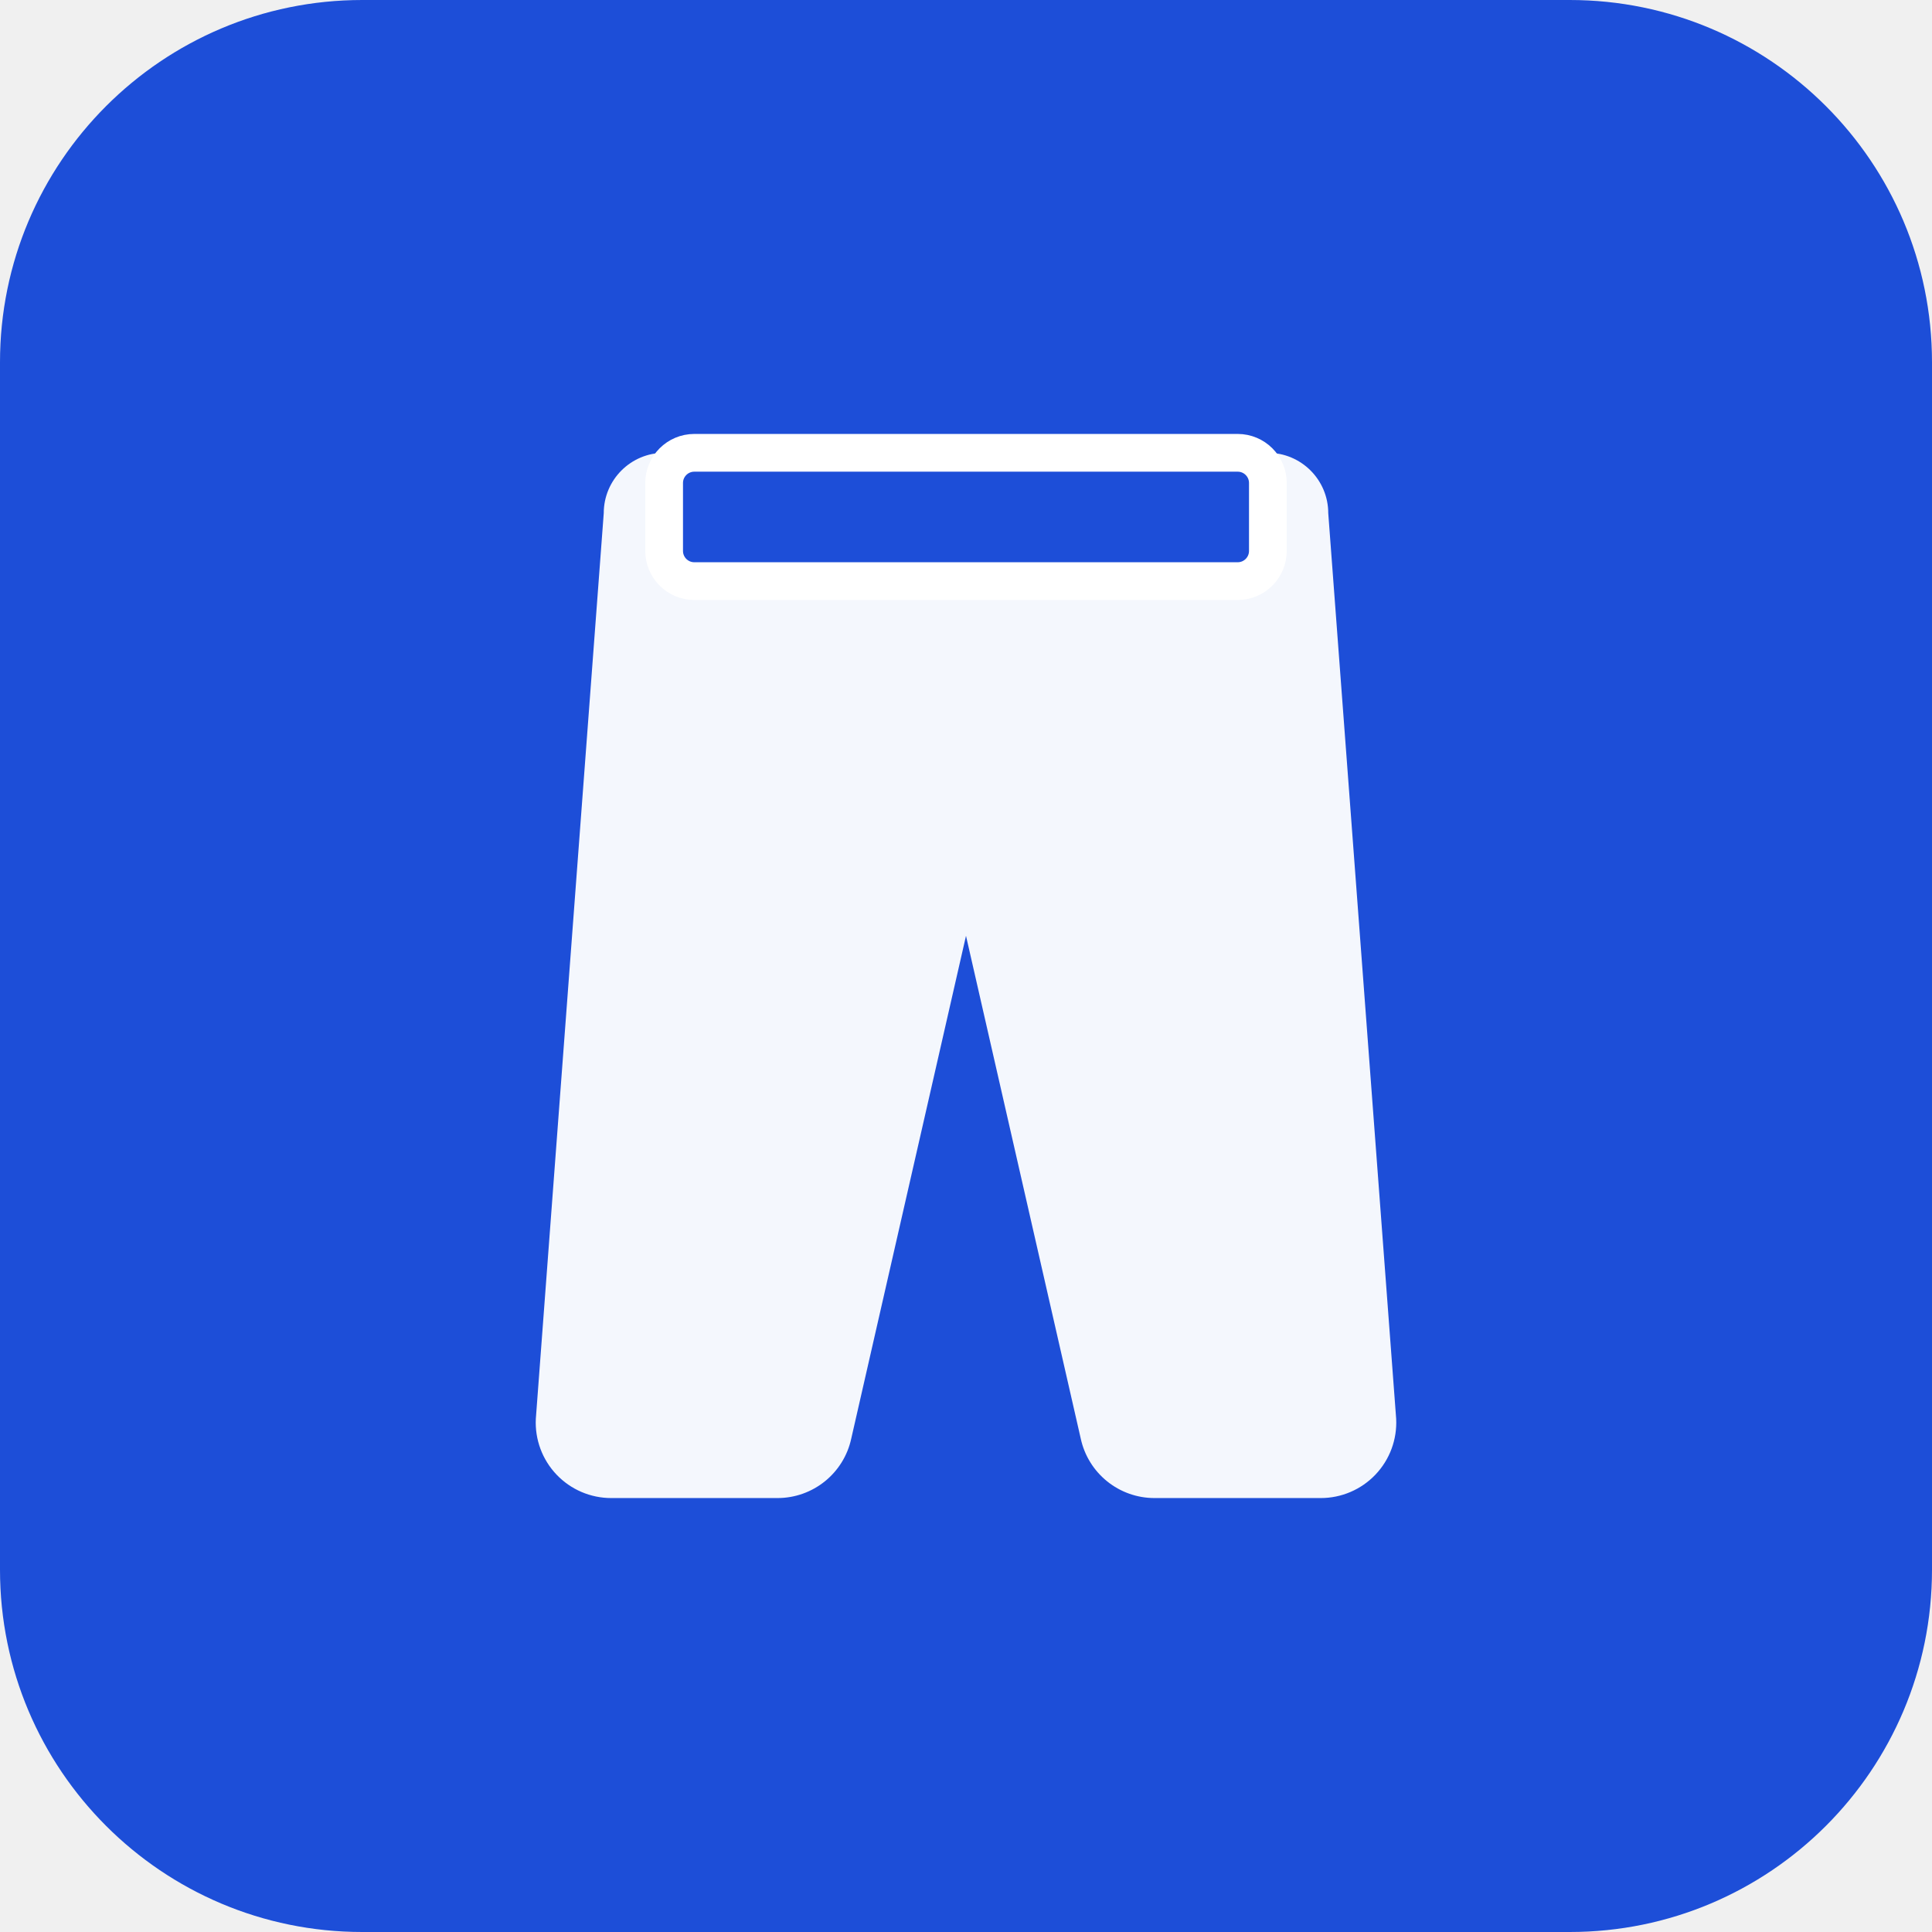
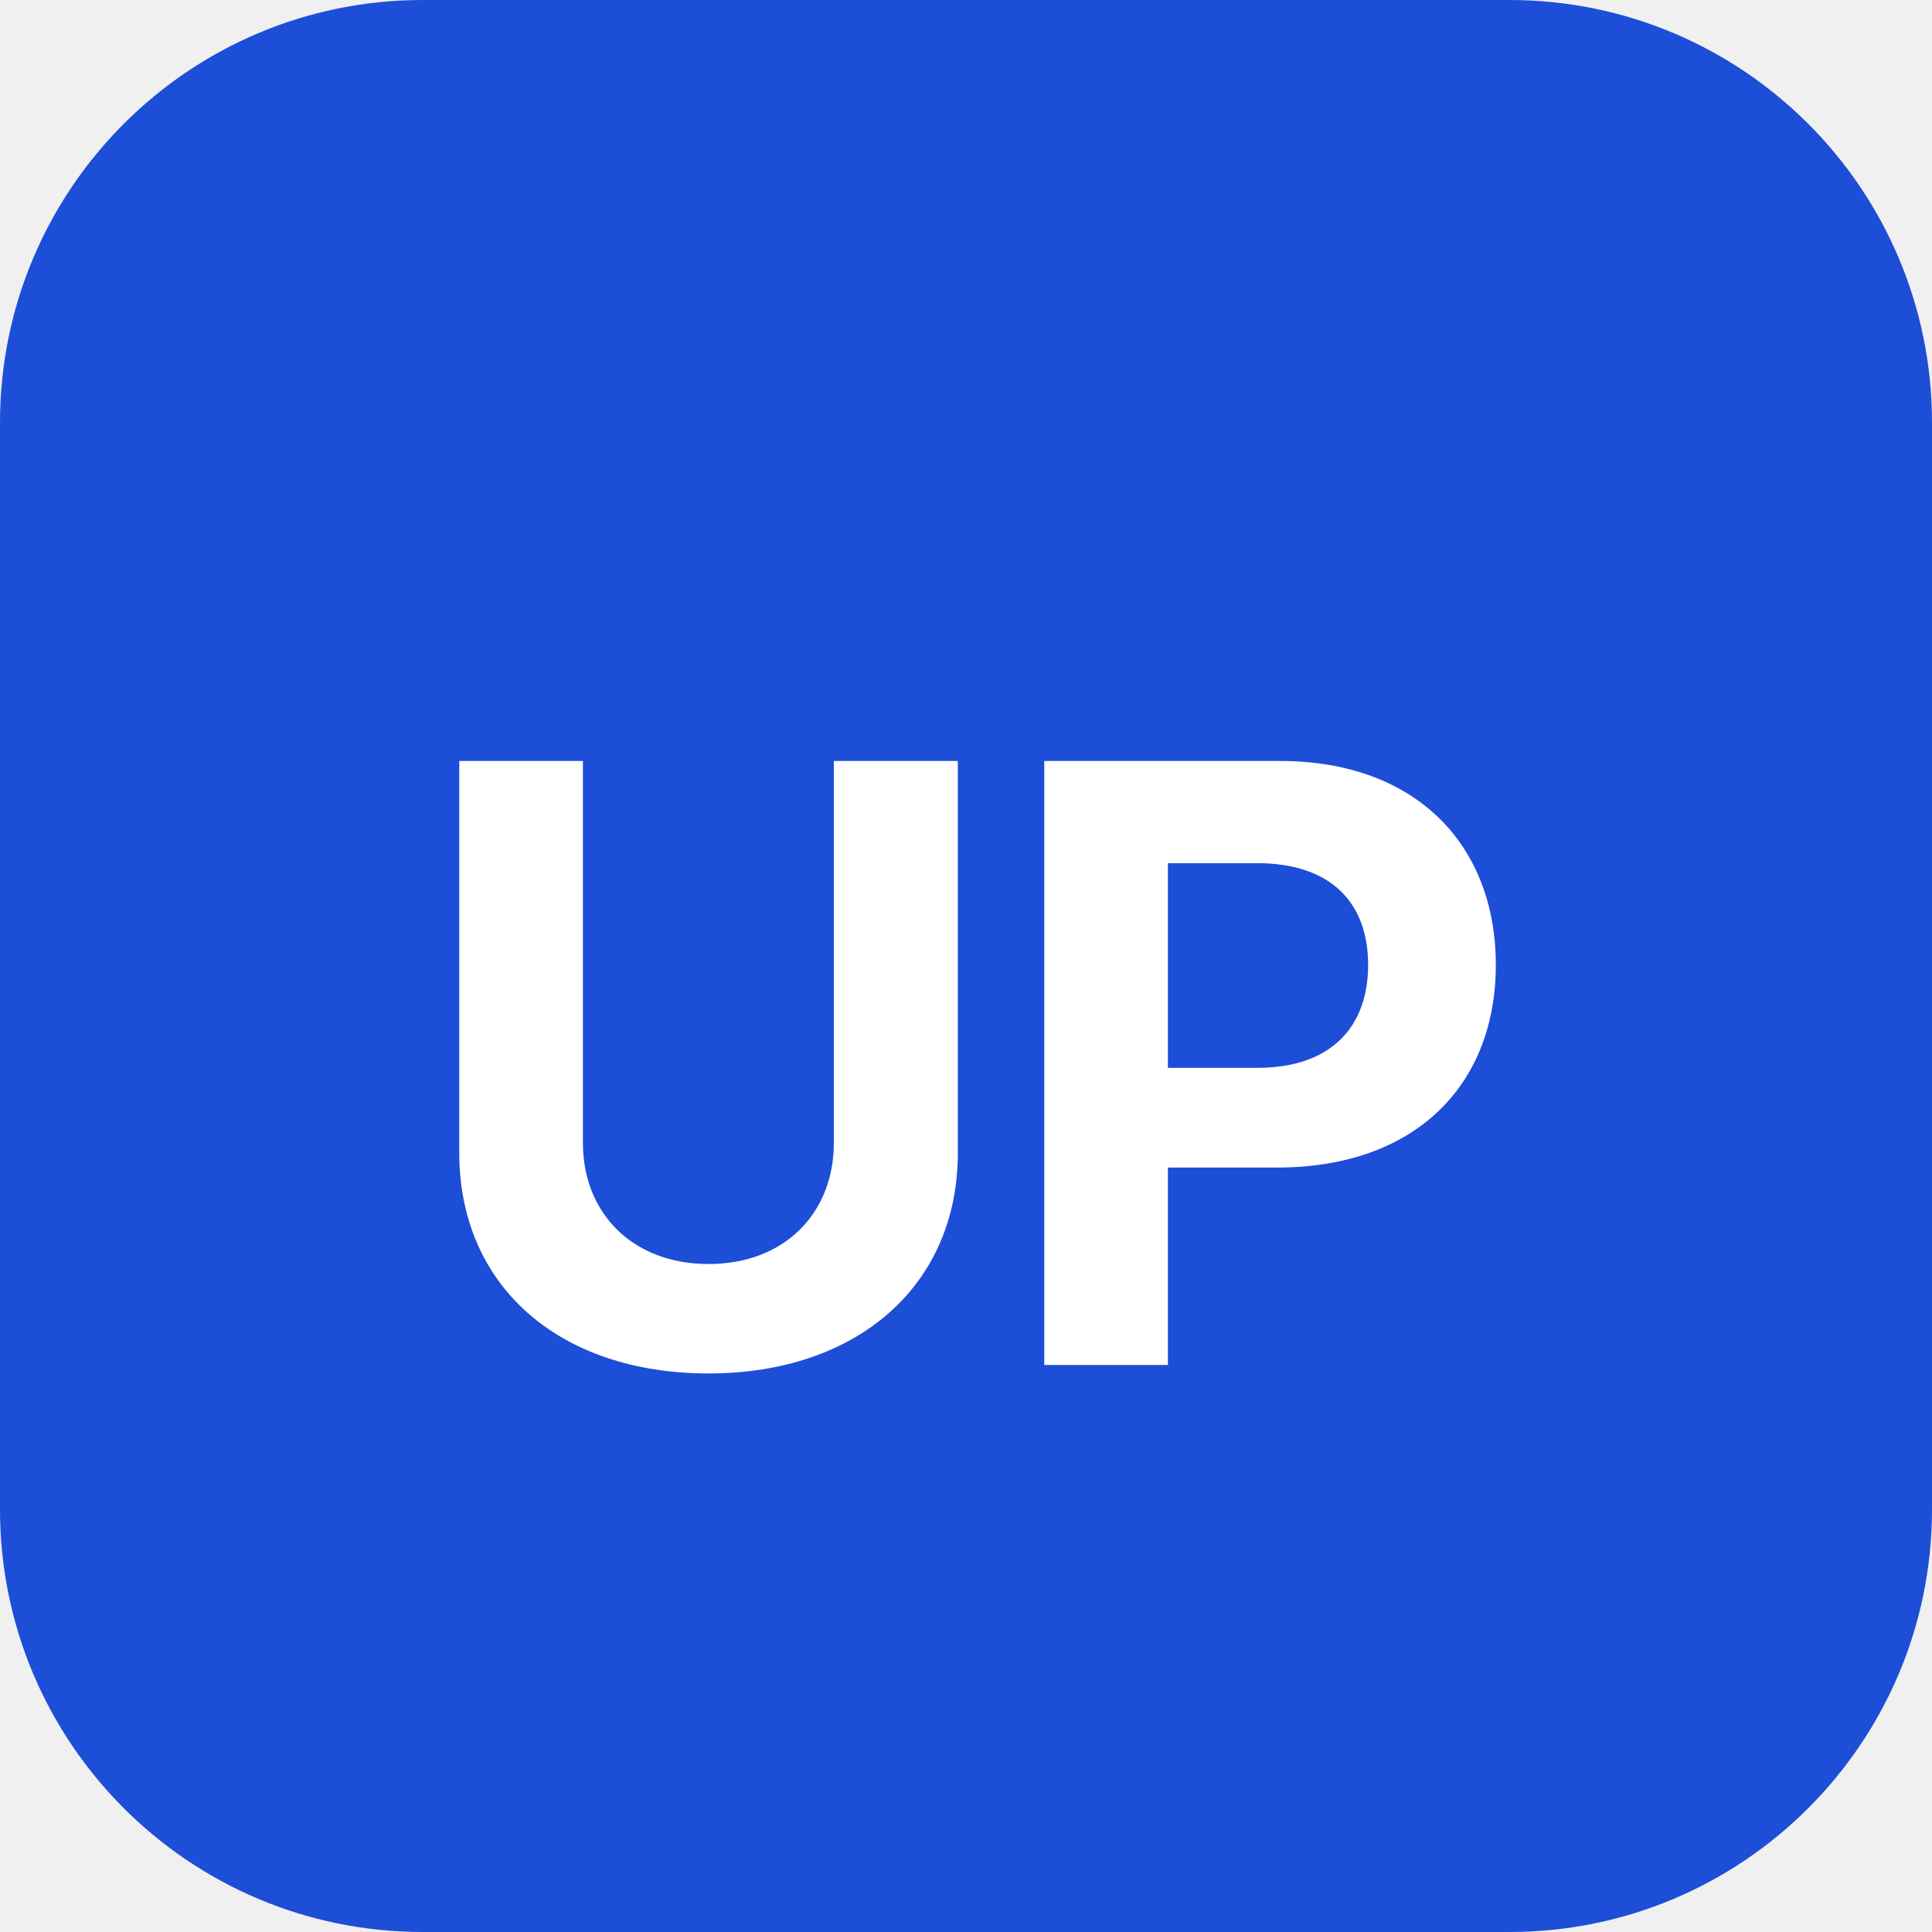
<svg xmlns="http://www.w3.org/2000/svg" width="512" height="512" viewBox="0 0 512 512">
-   <rect width="512" height="512" rx="96" fill="#1d4ed8" />
-   <g fill="#ffffff">
-     <path d="M176 120h160a16 16 0 0 1 16 16l18 240a20 20 0 0 1-20 21h-44a20 20 0 0 1-19.6-15.8L256 248l-30.4 133.2A20 20 0 0 1 206 397h-44a20 20 0 0 1-20-21l18-240a16 16 0 0 1 16-16z" opacity="0.95" />
-     <rect x="176" y="120" width="160" height="34" rx="8" fill="#1d4ed8" />
-     <rect x="176" y="120" width="160" height="34" rx="8" fill="none" stroke="#ffffff" stroke-width="10" />
-   </g>
+   <rect width="512" height="512" rx="112" fill="#1d4ed8" />
+   <text x="50%" y="52%" dy="0.06em" text-anchor="middle" dominant-baseline="middle" font-family="Inter, Arial, sans-serif" font-size="220" font-weight="700" fill="#ffffff" letter-spacing="-6">UP</text>
</svg>
